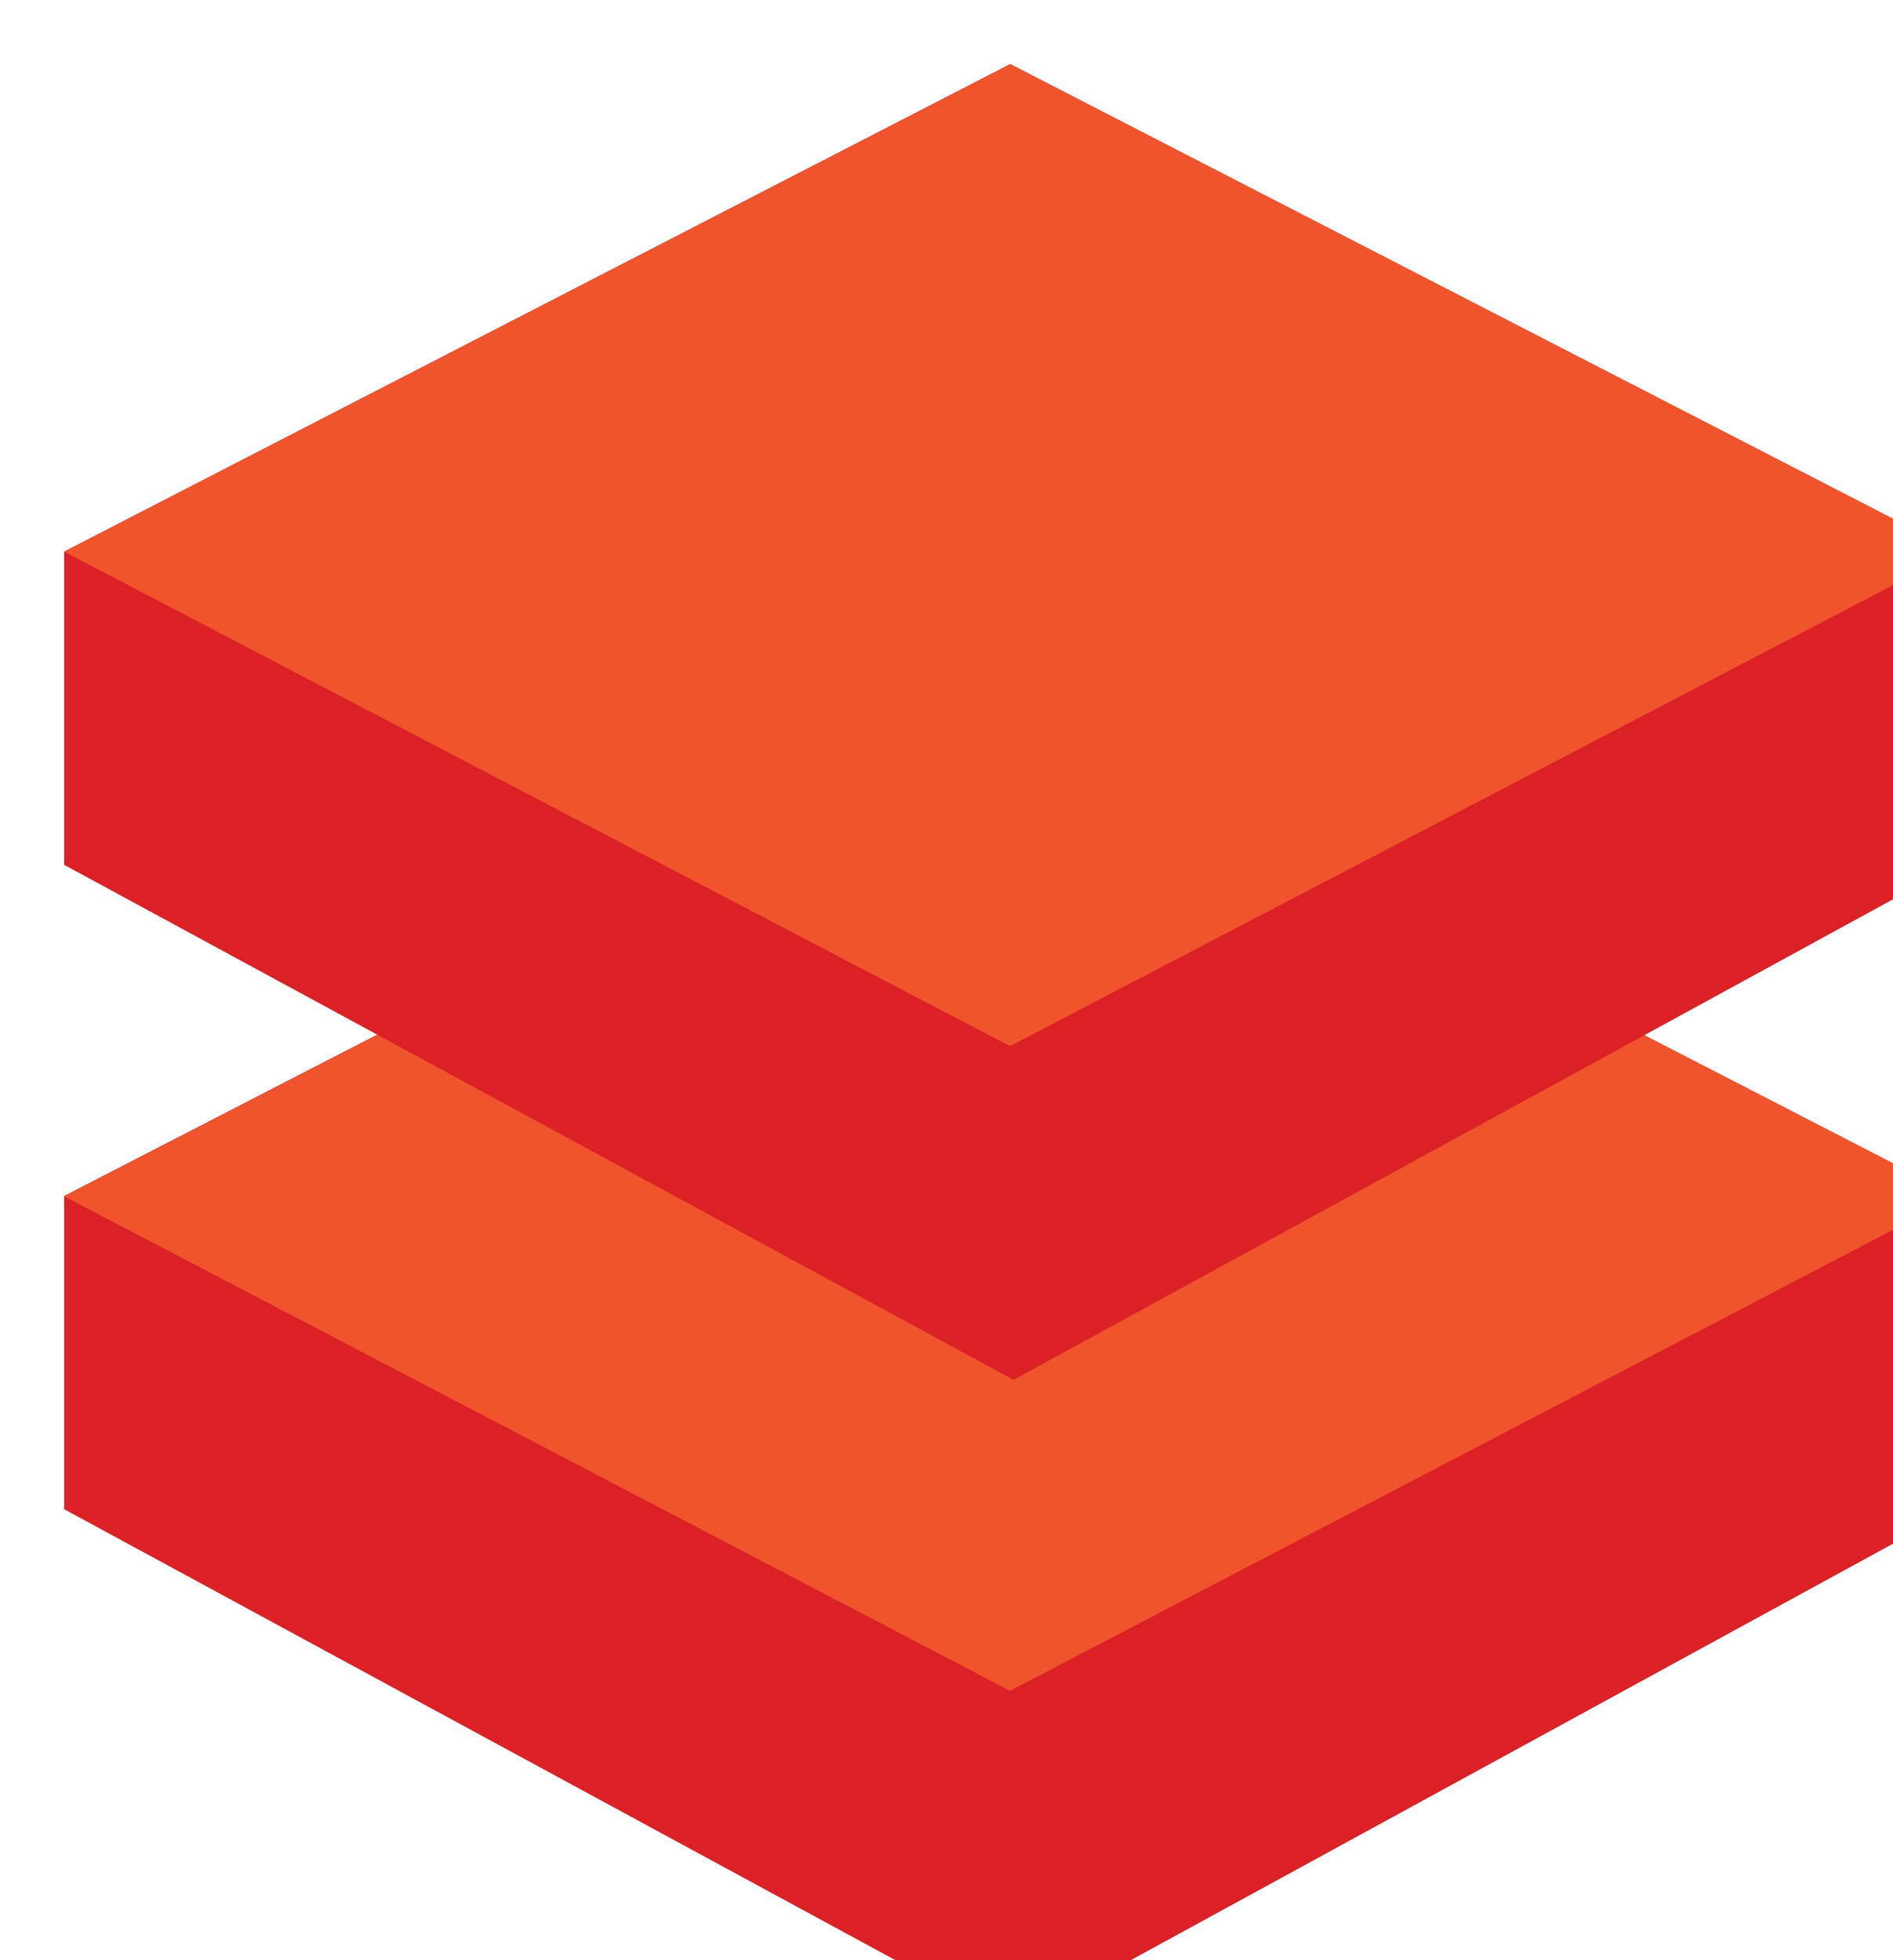
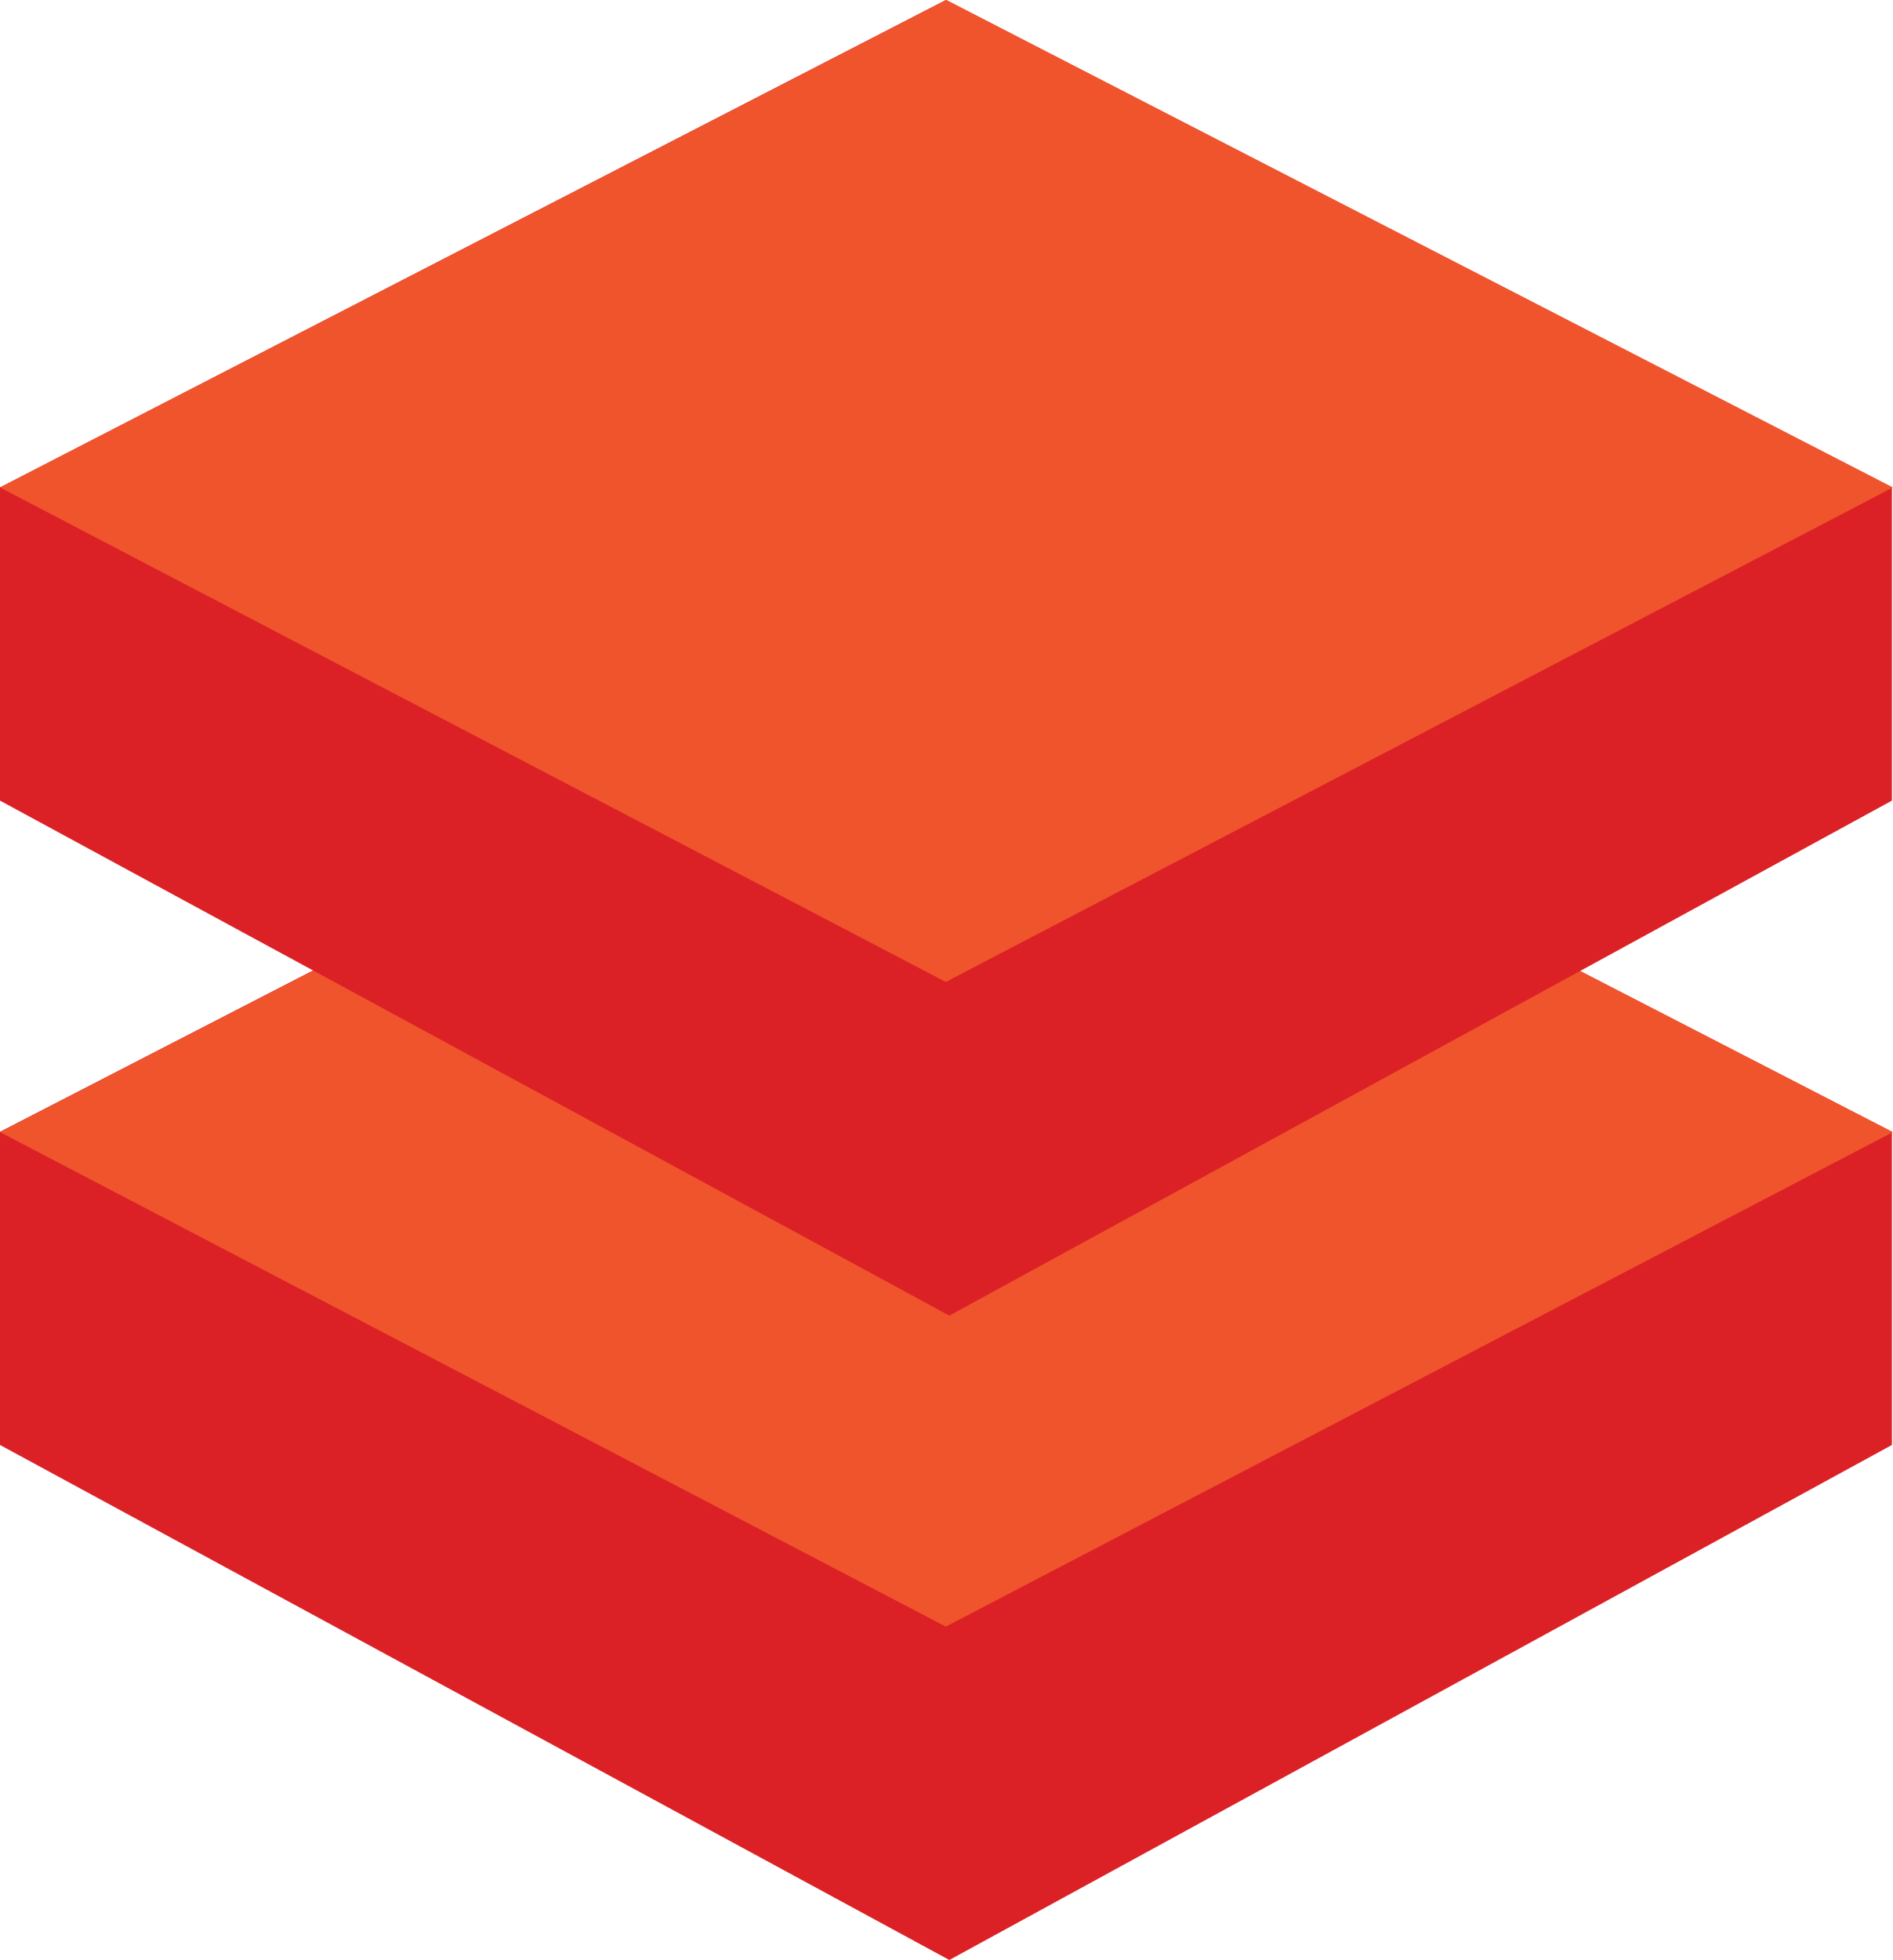
- <svg xmlns="http://www.w3.org/2000/svg">
-   <defs>
-     <style>
+ <svg xmlns="http://www.w3.org/2000/svg" version="1.1" id="svg21" width="59" height="61.08">
+   <defs id="defs4">
+     <style id="style2">
      .cls-1 {
        fill: #dc2126;
      }

      .cls-2 {
        fill: #f0542d;
      }
    </style>
  </defs>
-   <g id="Layer_5" data-name="Layer 5">
+   <g id="Layer_5" data-name="Layer 5" transform="translate(-2,-2)">
    <g id="Market">
      <g id="Desktop">
        <g id="DB_bug" data-name="DB bug">
-           <polygon class="cls-1" points="31.59 63.08 2 47.03 2 37.27 31.48 22.08 60.97 37.27 60.97 47.03 31.59 63.08" />
-           <polygon id="Shape" class="cls-2" points="31.5 22.08 61 37.28 31.48 52.69 2 37.28 31.5 22.08" />
+           <polygon class="cls-1" points="2,37.27 31.48,22.08 60.97,37.27 60.97,47.03 31.59,63.08 2,47.03 " id="polygon8" style="fill:#dc2126" />
+           <polygon id="Shape" class="cls-2" points="31.48,52.69 2,37.28 31.5,22.08 61,37.28 " style="fill:#f0542d" />
        </g>
      </g>
    </g>
    <g id="Market-2" data-name="Market">
      <g id="Desktop-2" data-name="Desktop">
        <g id="DB_bug-2" data-name="DB bug">
-           <polygon class="cls-1" points="31.59 43 2 26.95 2 17.19 31.48 2 60.97 17.19 60.97 26.95 31.59 43" />
-           <polygon id="Shape-2" data-name="Shape" class="cls-2" points="31.5 2 61 17.19 31.48 32.6 2 17.19 31.5 2" />
+           <polygon class="cls-1" points="2,17.19 31.48,2 60.97,17.19 60.97,26.95 31.59,43 2,26.95 " id="polygon14" style="fill:#dc2126" />
+           <polygon id="Shape-2" data-name="Shape" class="cls-2" points="31.48,32.6 2,17.19 31.5,2 61,17.19 " style="fill:#f0542d" />
        </g>
      </g>
    </g>
  </g>
</svg>
